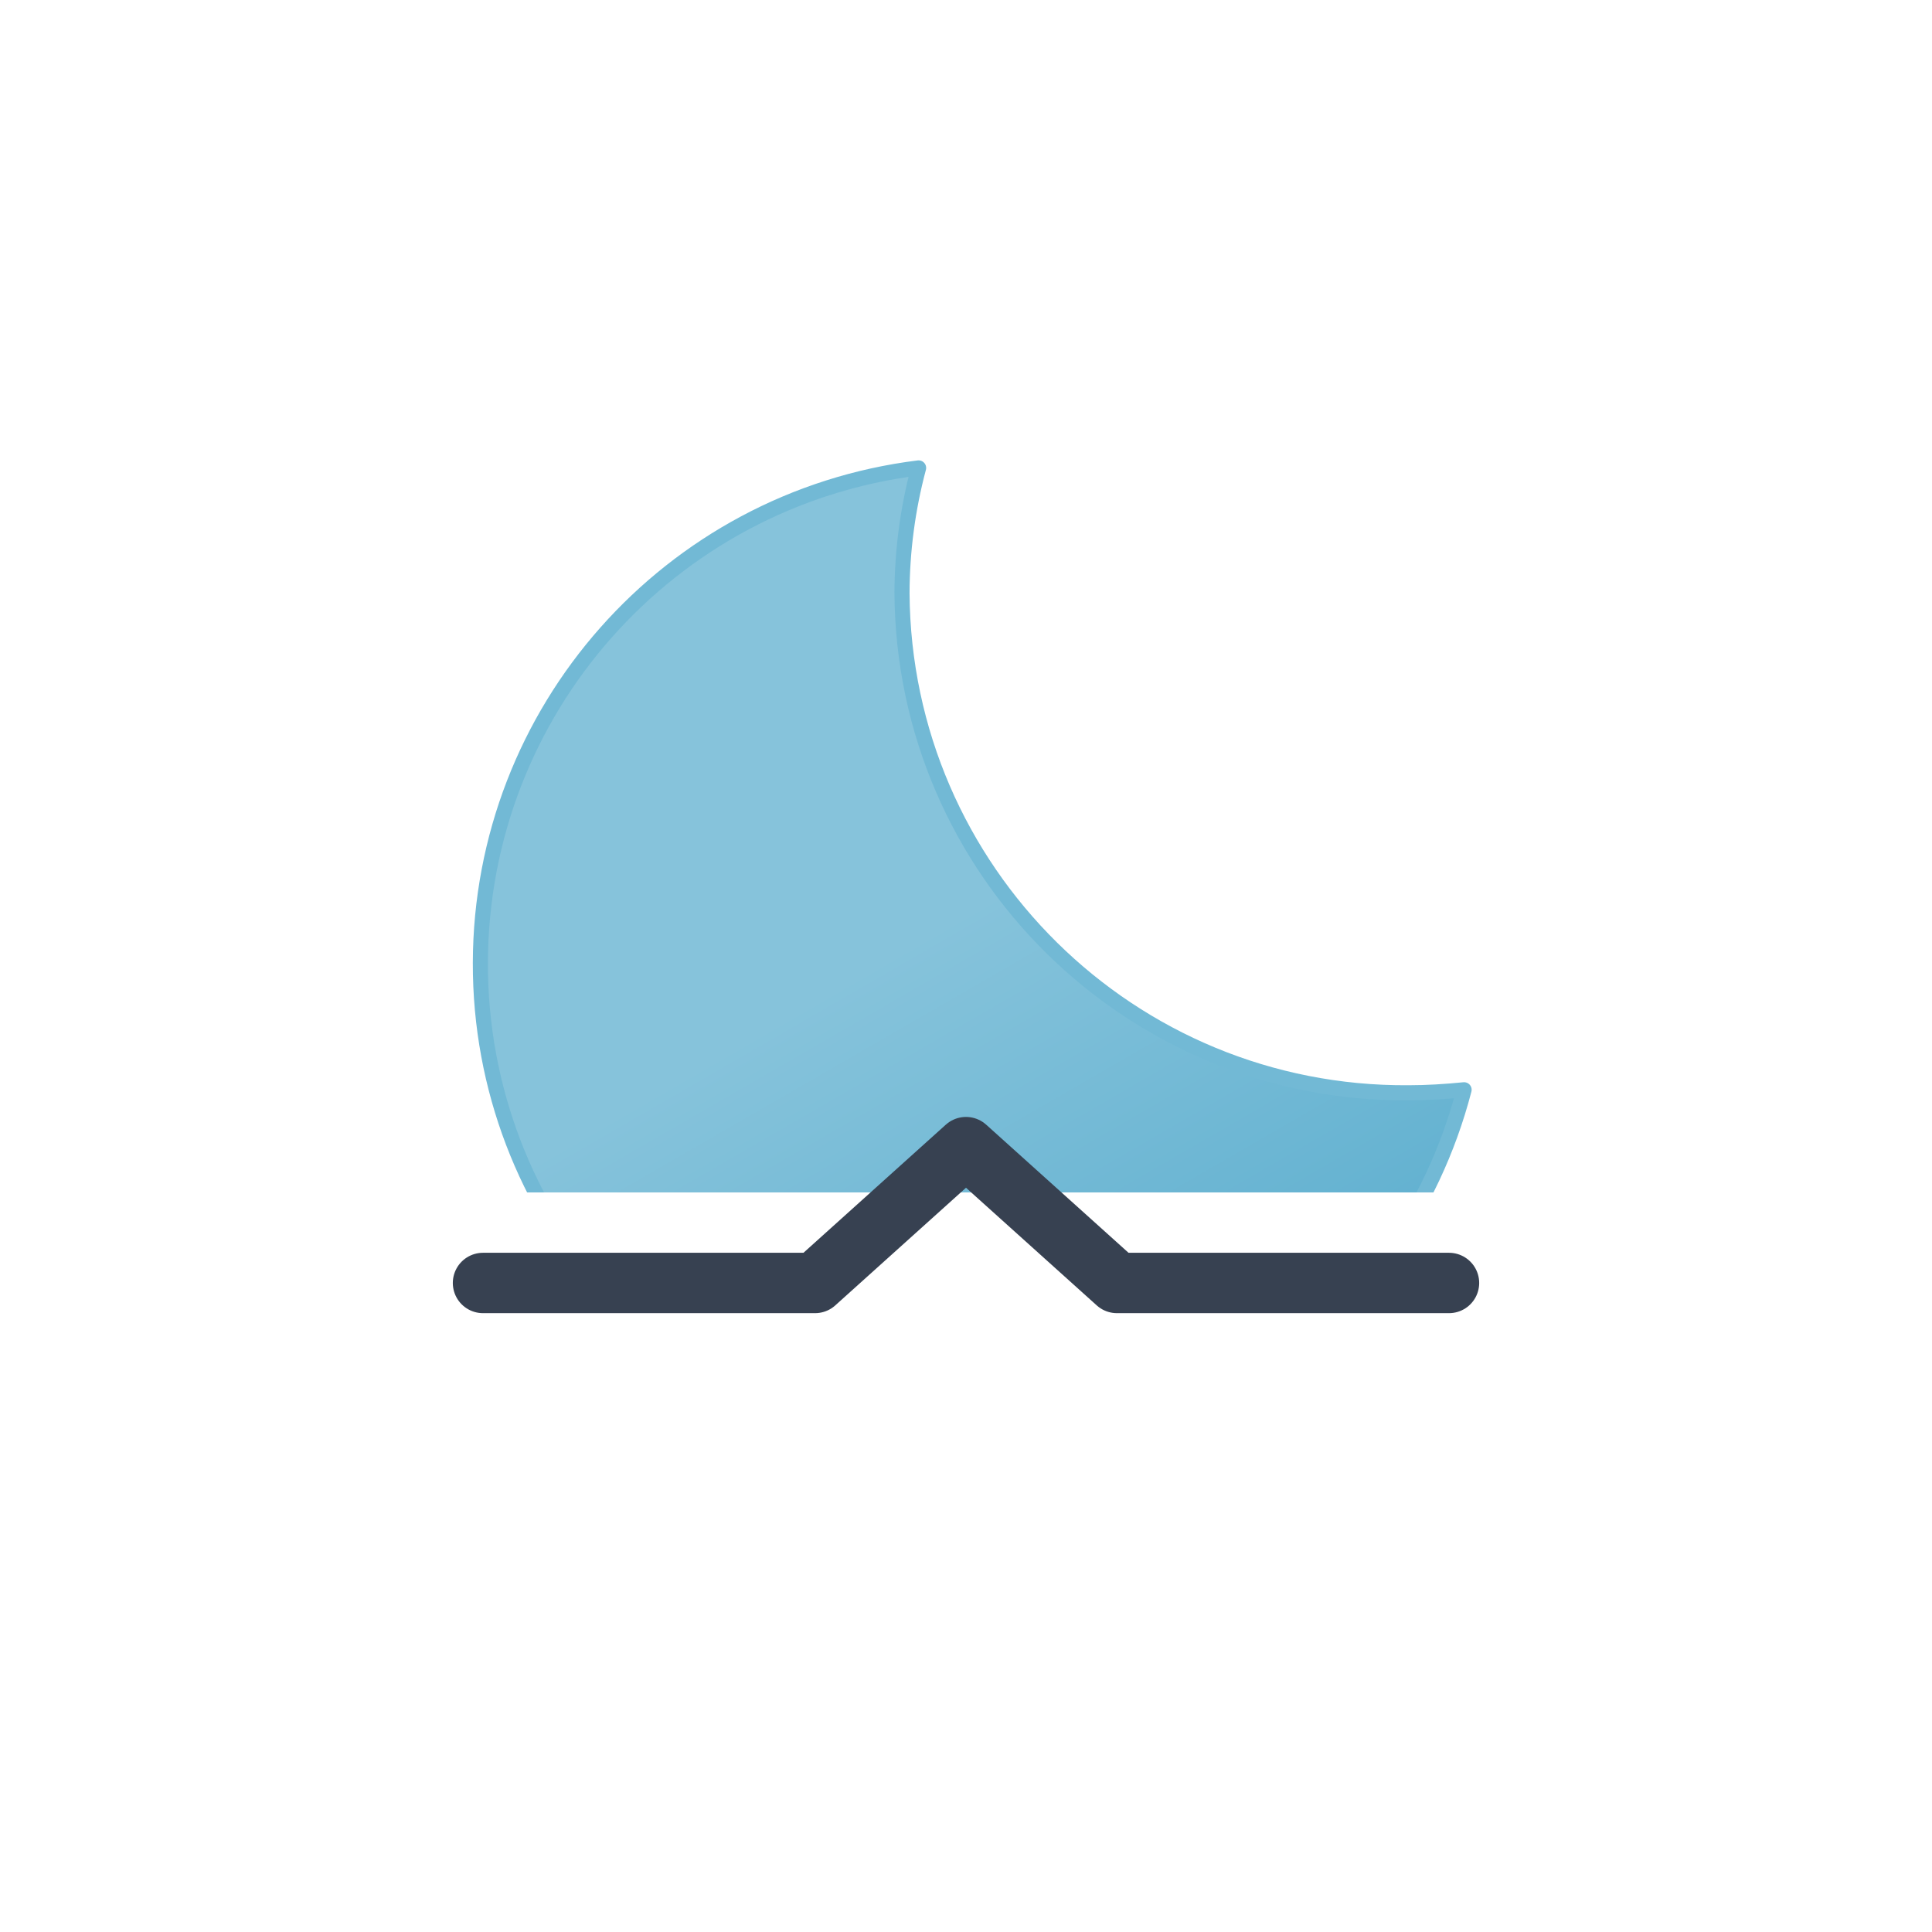
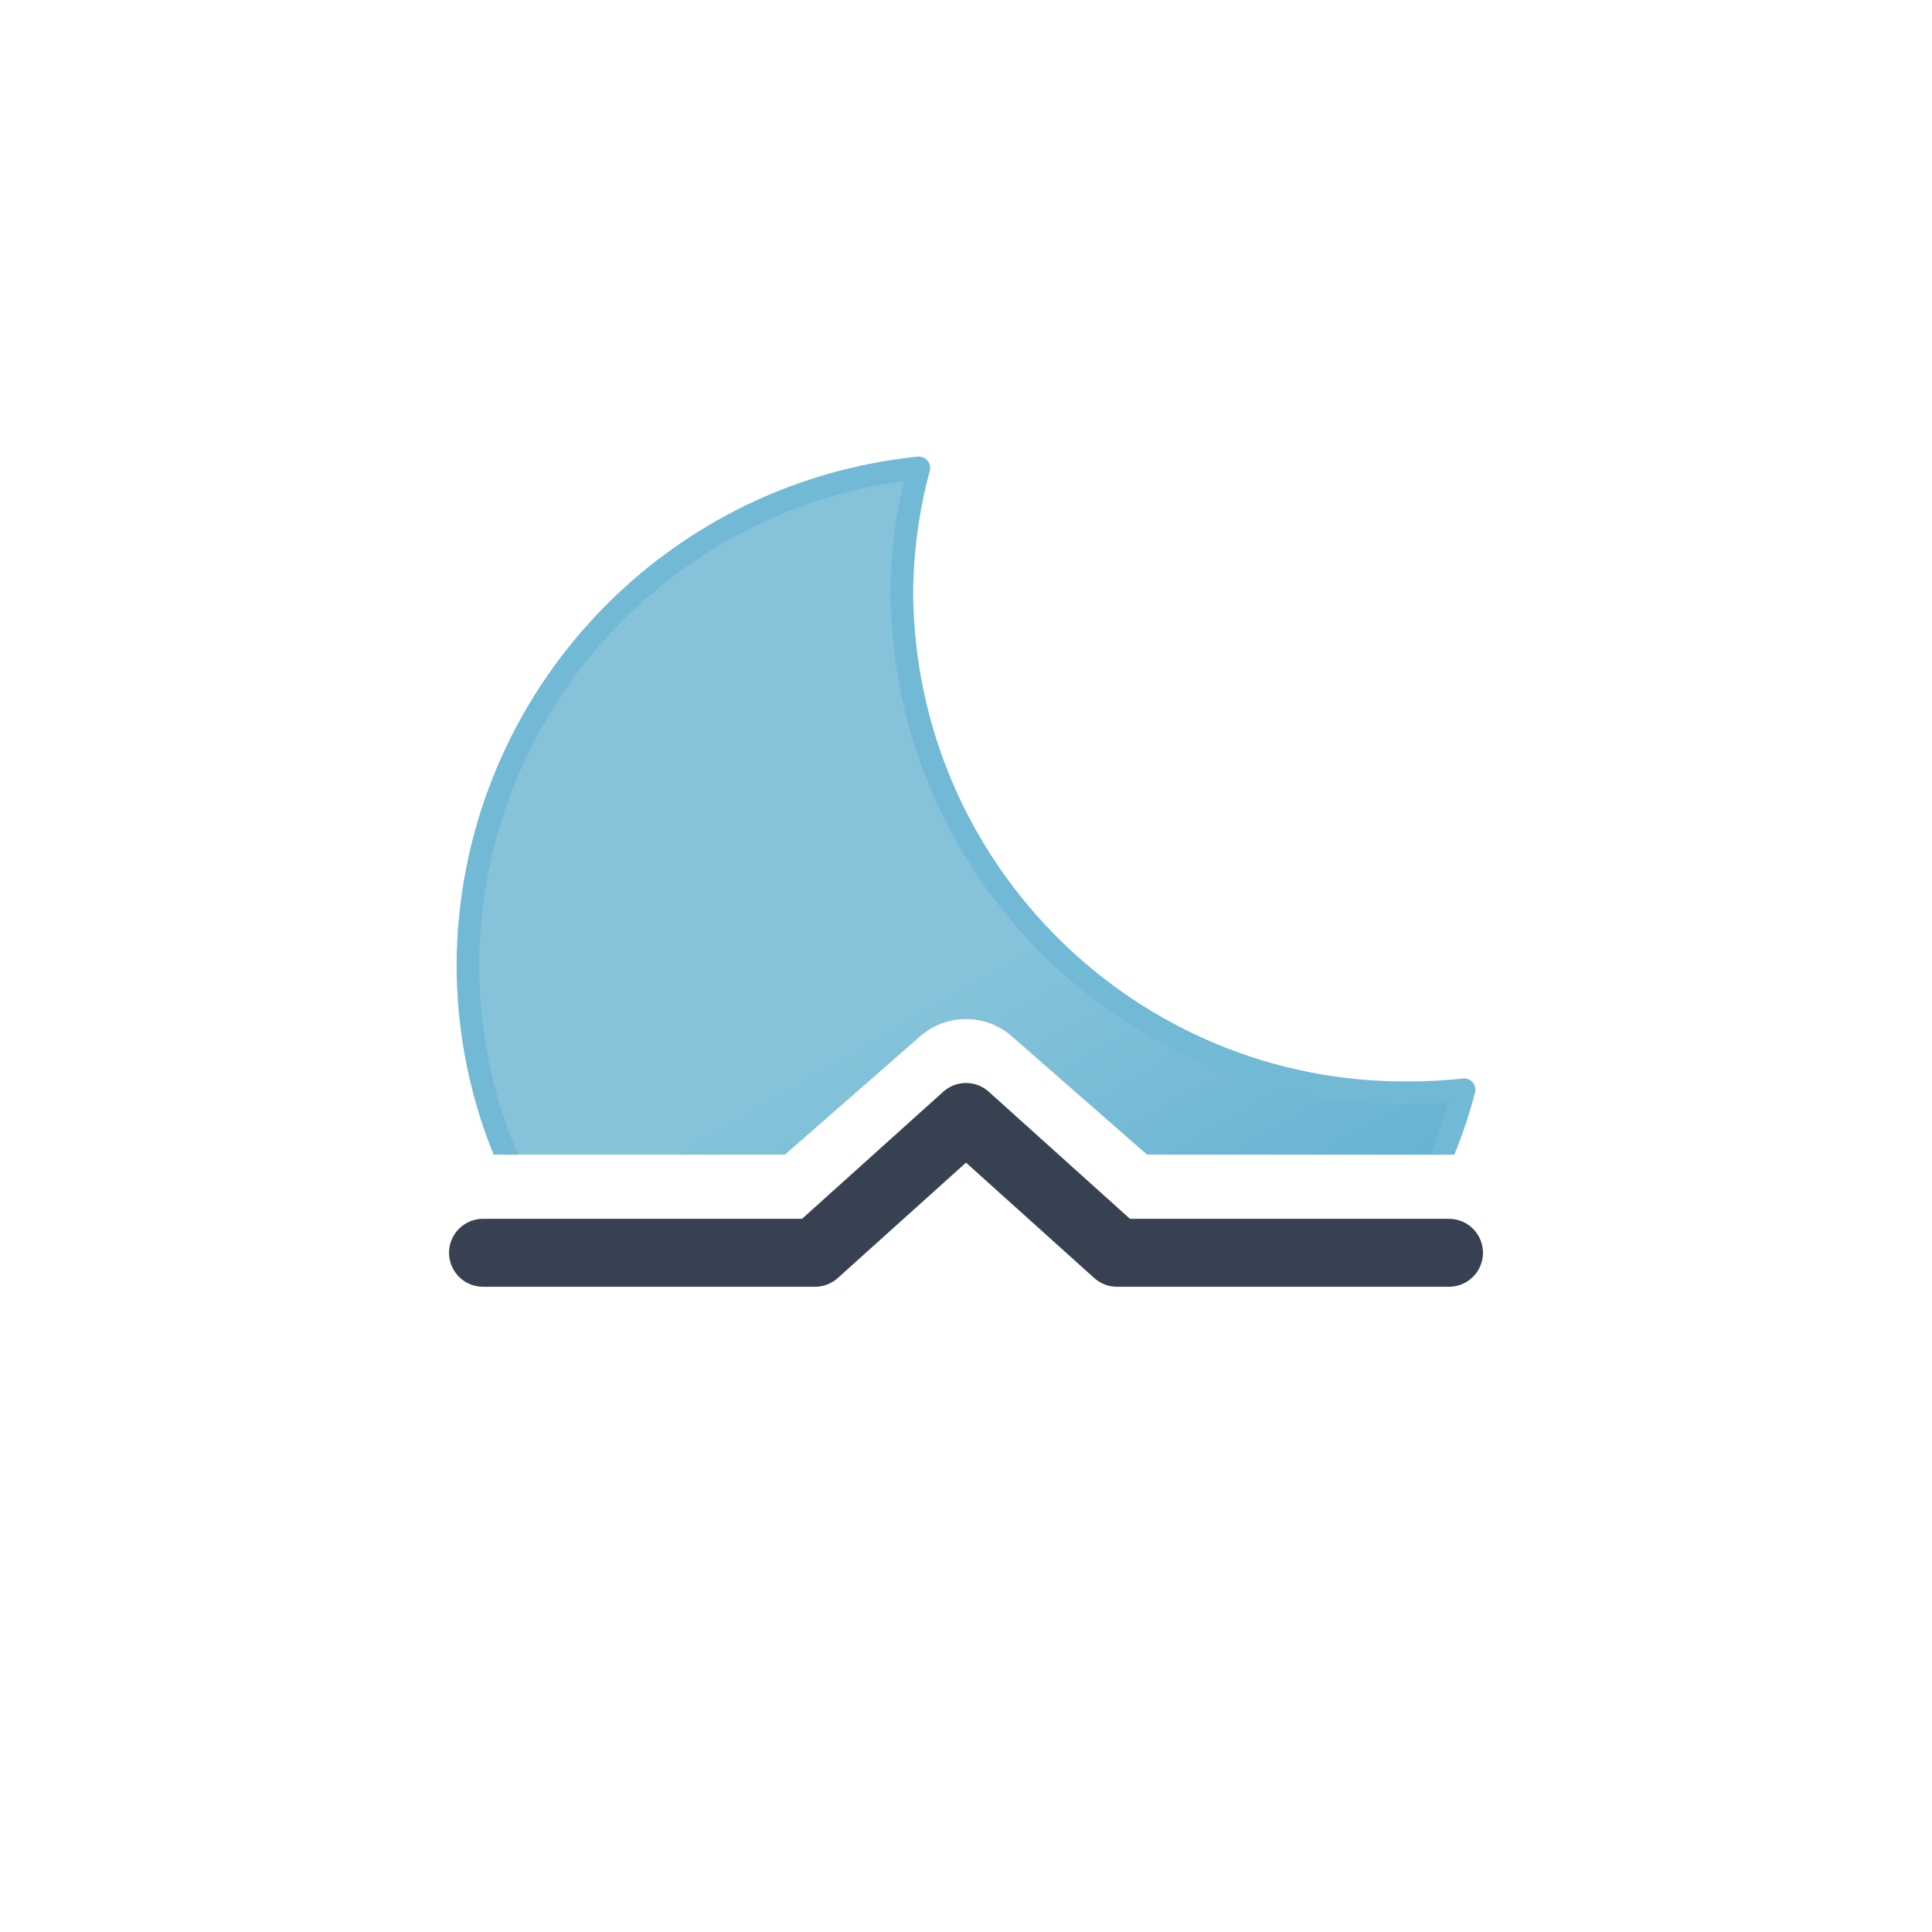
- <svg xmlns="http://www.w3.org/2000/svg" viewBox="0 0 64 64">
+ <svg xmlns="http://www.w3.org/2000/svg" xmlns:xlink="http://www.w3.org/1999/xlink" viewBox="0 0 512 512">
  <defs>
-     <linearGradient id="b" x1="21.92" x2="38.52" y1="18.75" y2="47.52" gradientUnits="userSpaceOnUse">
+     <linearGradient id="a" x1="54.3" x2="187.2" y1="29" y2="259.1" gradientUnits="userSpaceOnUse">
      <stop offset="0" stop-color="#86c3db" />
-       <stop offset=".45" stop-color="#86c3db" />
+       <stop offset=".5" stop-color="#86c3db" />
      <stop offset="1" stop-color="#5eafcf" />
-       <animateTransform attributeName="gradientTransform" dur="10s" repeatCount="indefinite" type="rotate" values="5 32 32; -15 32 32; 5 32 32" />
    </linearGradient>
-     <clipPath id="a">
-       <path fill="none" d="M0 7.5h64v32H0z" />
+     <clipPath id="b">
+       <path fill="none" d="M512 306H304l-35.9-31.4a18.4 18.4 0 00-24.2 0L208 306H0V0h512Z" />
    </clipPath>
+     <symbol id="c" viewBox="0 0 270 270">
+       <path fill="url(#a)" stroke="#72b9d5" stroke-linecap="round" stroke-linejoin="round" stroke-width="6" d="M252.3 168.6A133.4 133.4 0 01118 36.2 130.5 130.5 0 01122.5 3 133 133 0 003 134.6C3 207.7 63 267 137.2 267c62.5 0 114.8-42.2 129.8-99.2a135.6 135.6 0 01-14.8.8Z" />
+     </symbol>
  </defs>
-   <g clip-path="url(#a)">
-     <path fill="url(#b)" stroke="#72b9d5" stroke-linecap="round" stroke-linejoin="round" stroke-width=".5" d="M46.66 36.2a16.66 16.66 0 01-16.78-16.55 16.29 16.29 0 01.55-4.15A16.56 16.56 0 1048.5 36.1c-.61.06-1.22.1-1.84.1z">
-       <animateTransform attributeName="transform" dur="10s" repeatCount="indefinite" type="rotate" values="-5 32 32; 15 32 32; -5 32 32" />
-     </path>
+   <path fill="none" stroke="#374151" stroke-linecap="round" stroke-linejoin="round" stroke-width="18" d="M128 332h88l40-36 40 36h88" />
+   <g clip-path="url(#b)">
+     <use xlink:href="#c" width="270" height="270" transform="translate(121 121)" />
  </g>
-   <path fill="none" stroke="#374151" stroke-linecap="round" stroke-linejoin="round" stroke-width="2" d="M16 42.5h11l5-4.5 5 4.5h11" />
</svg>
